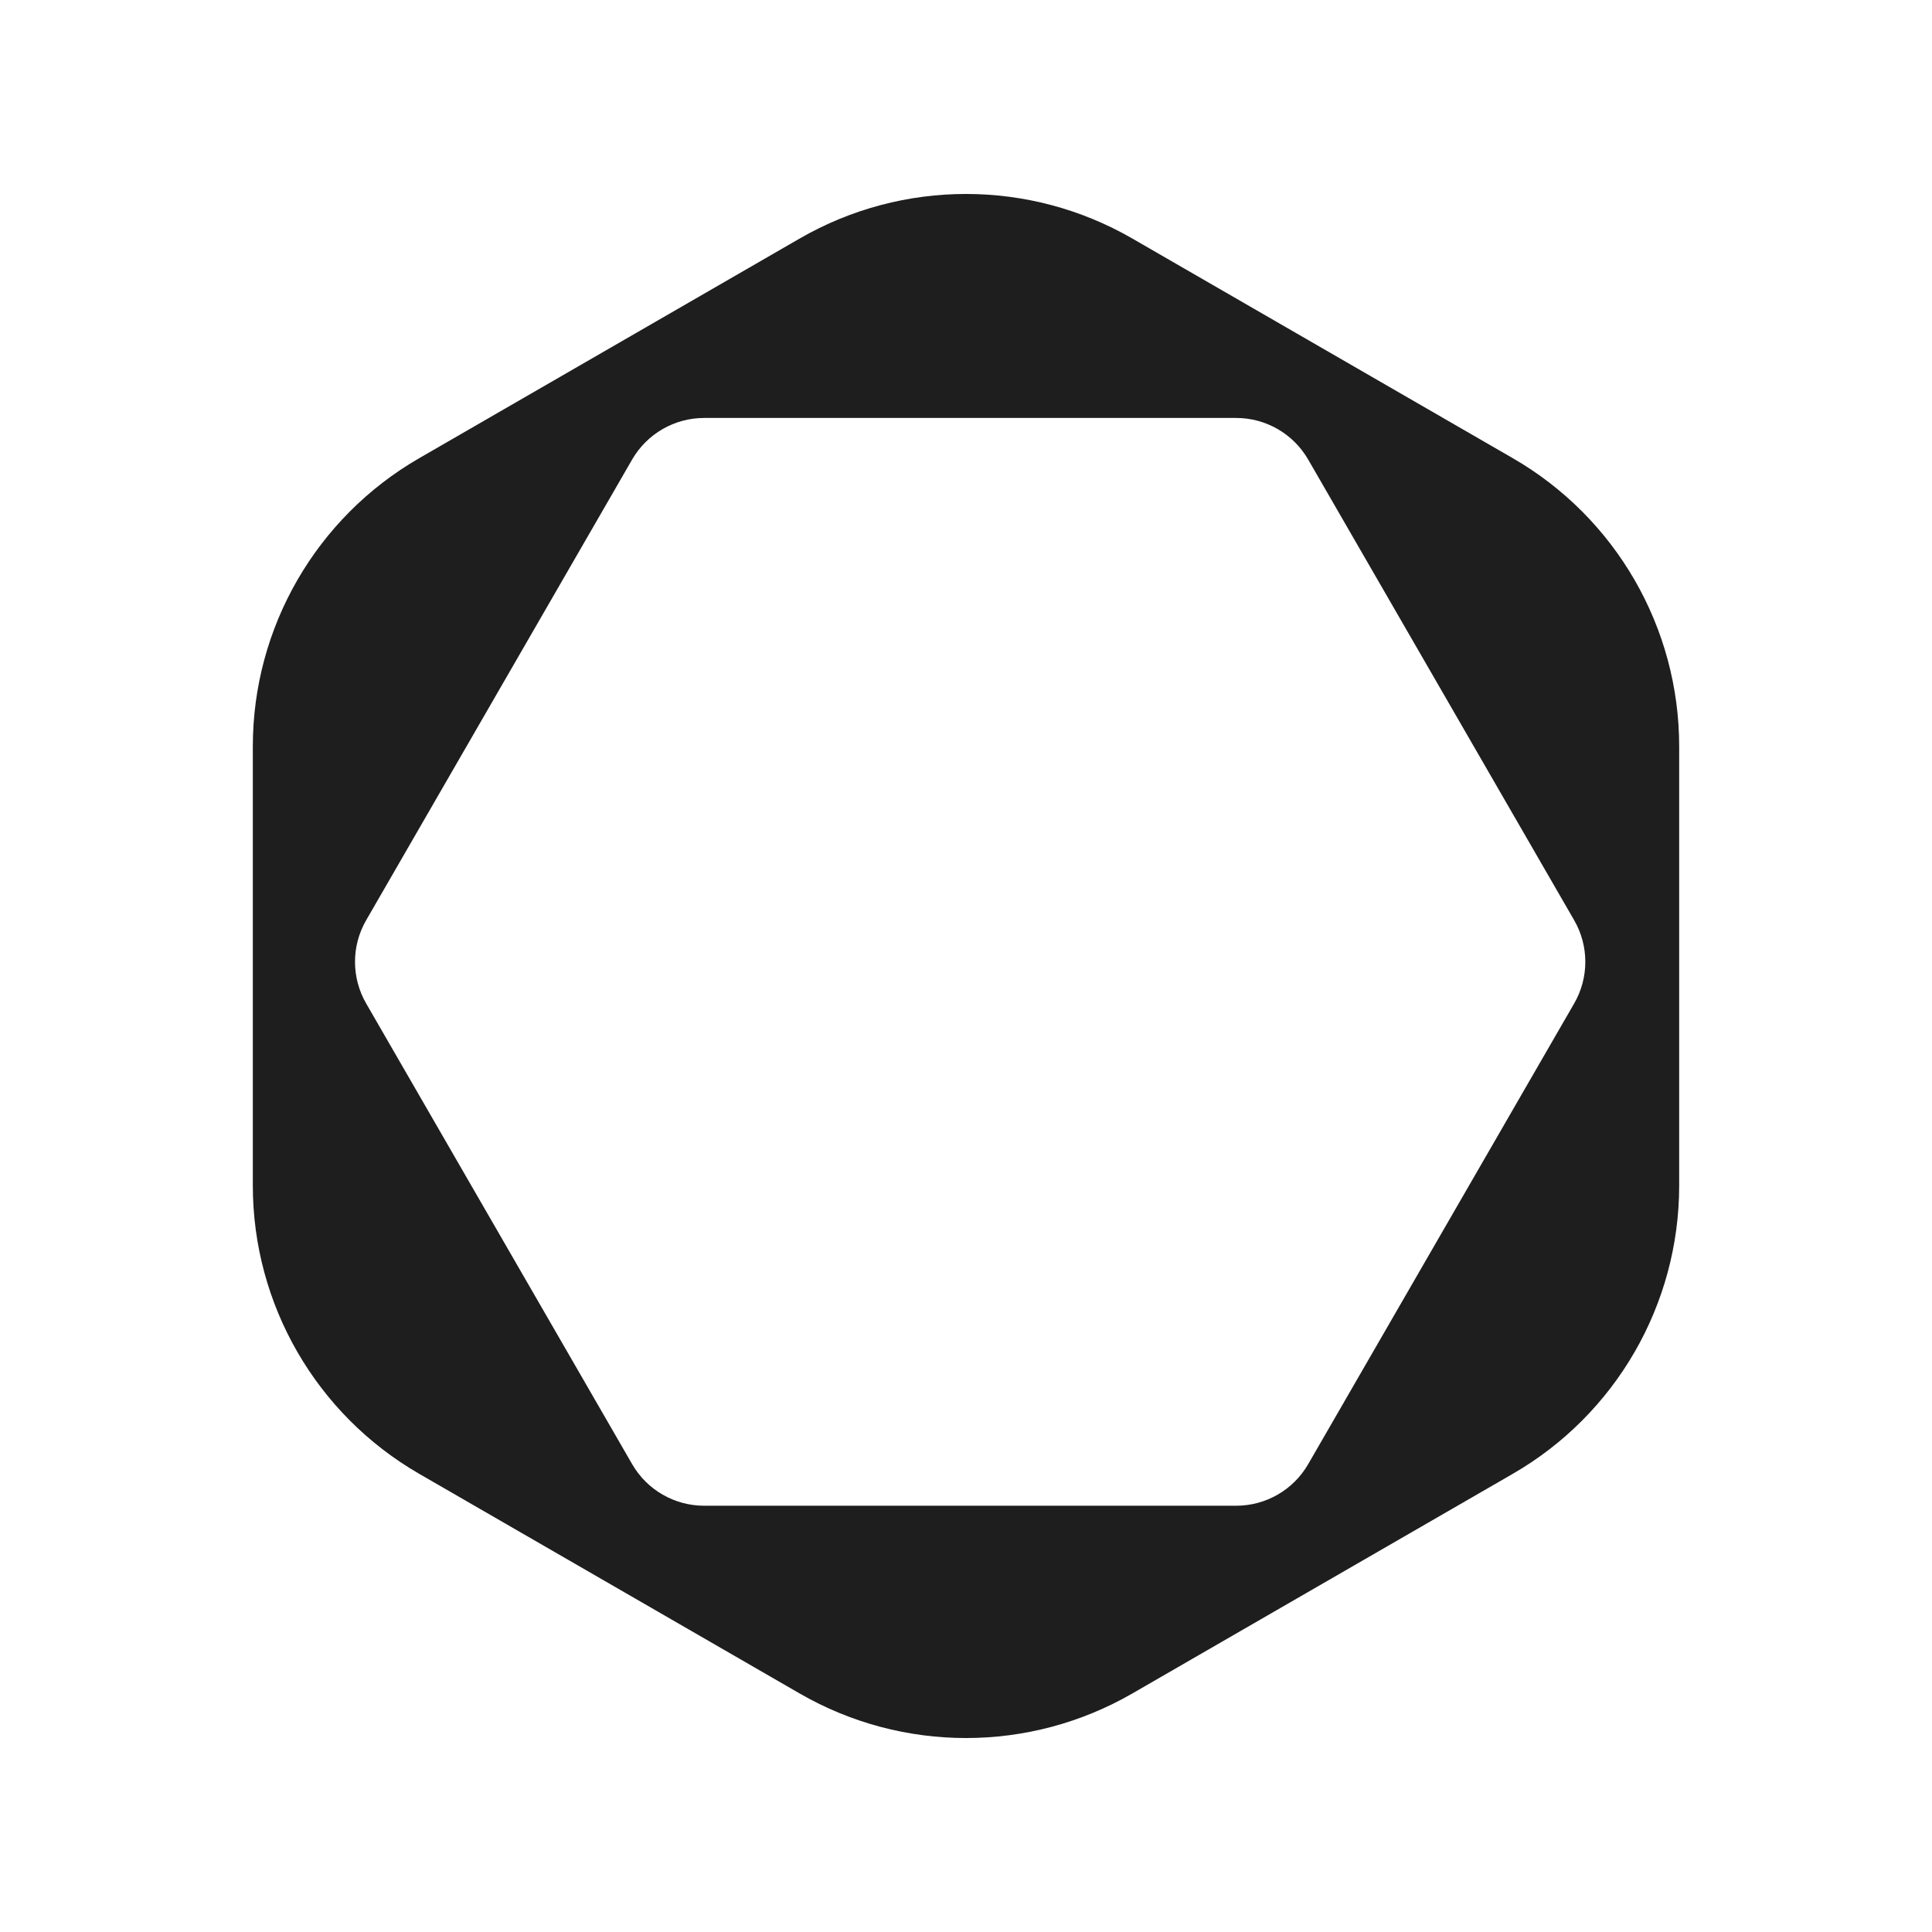
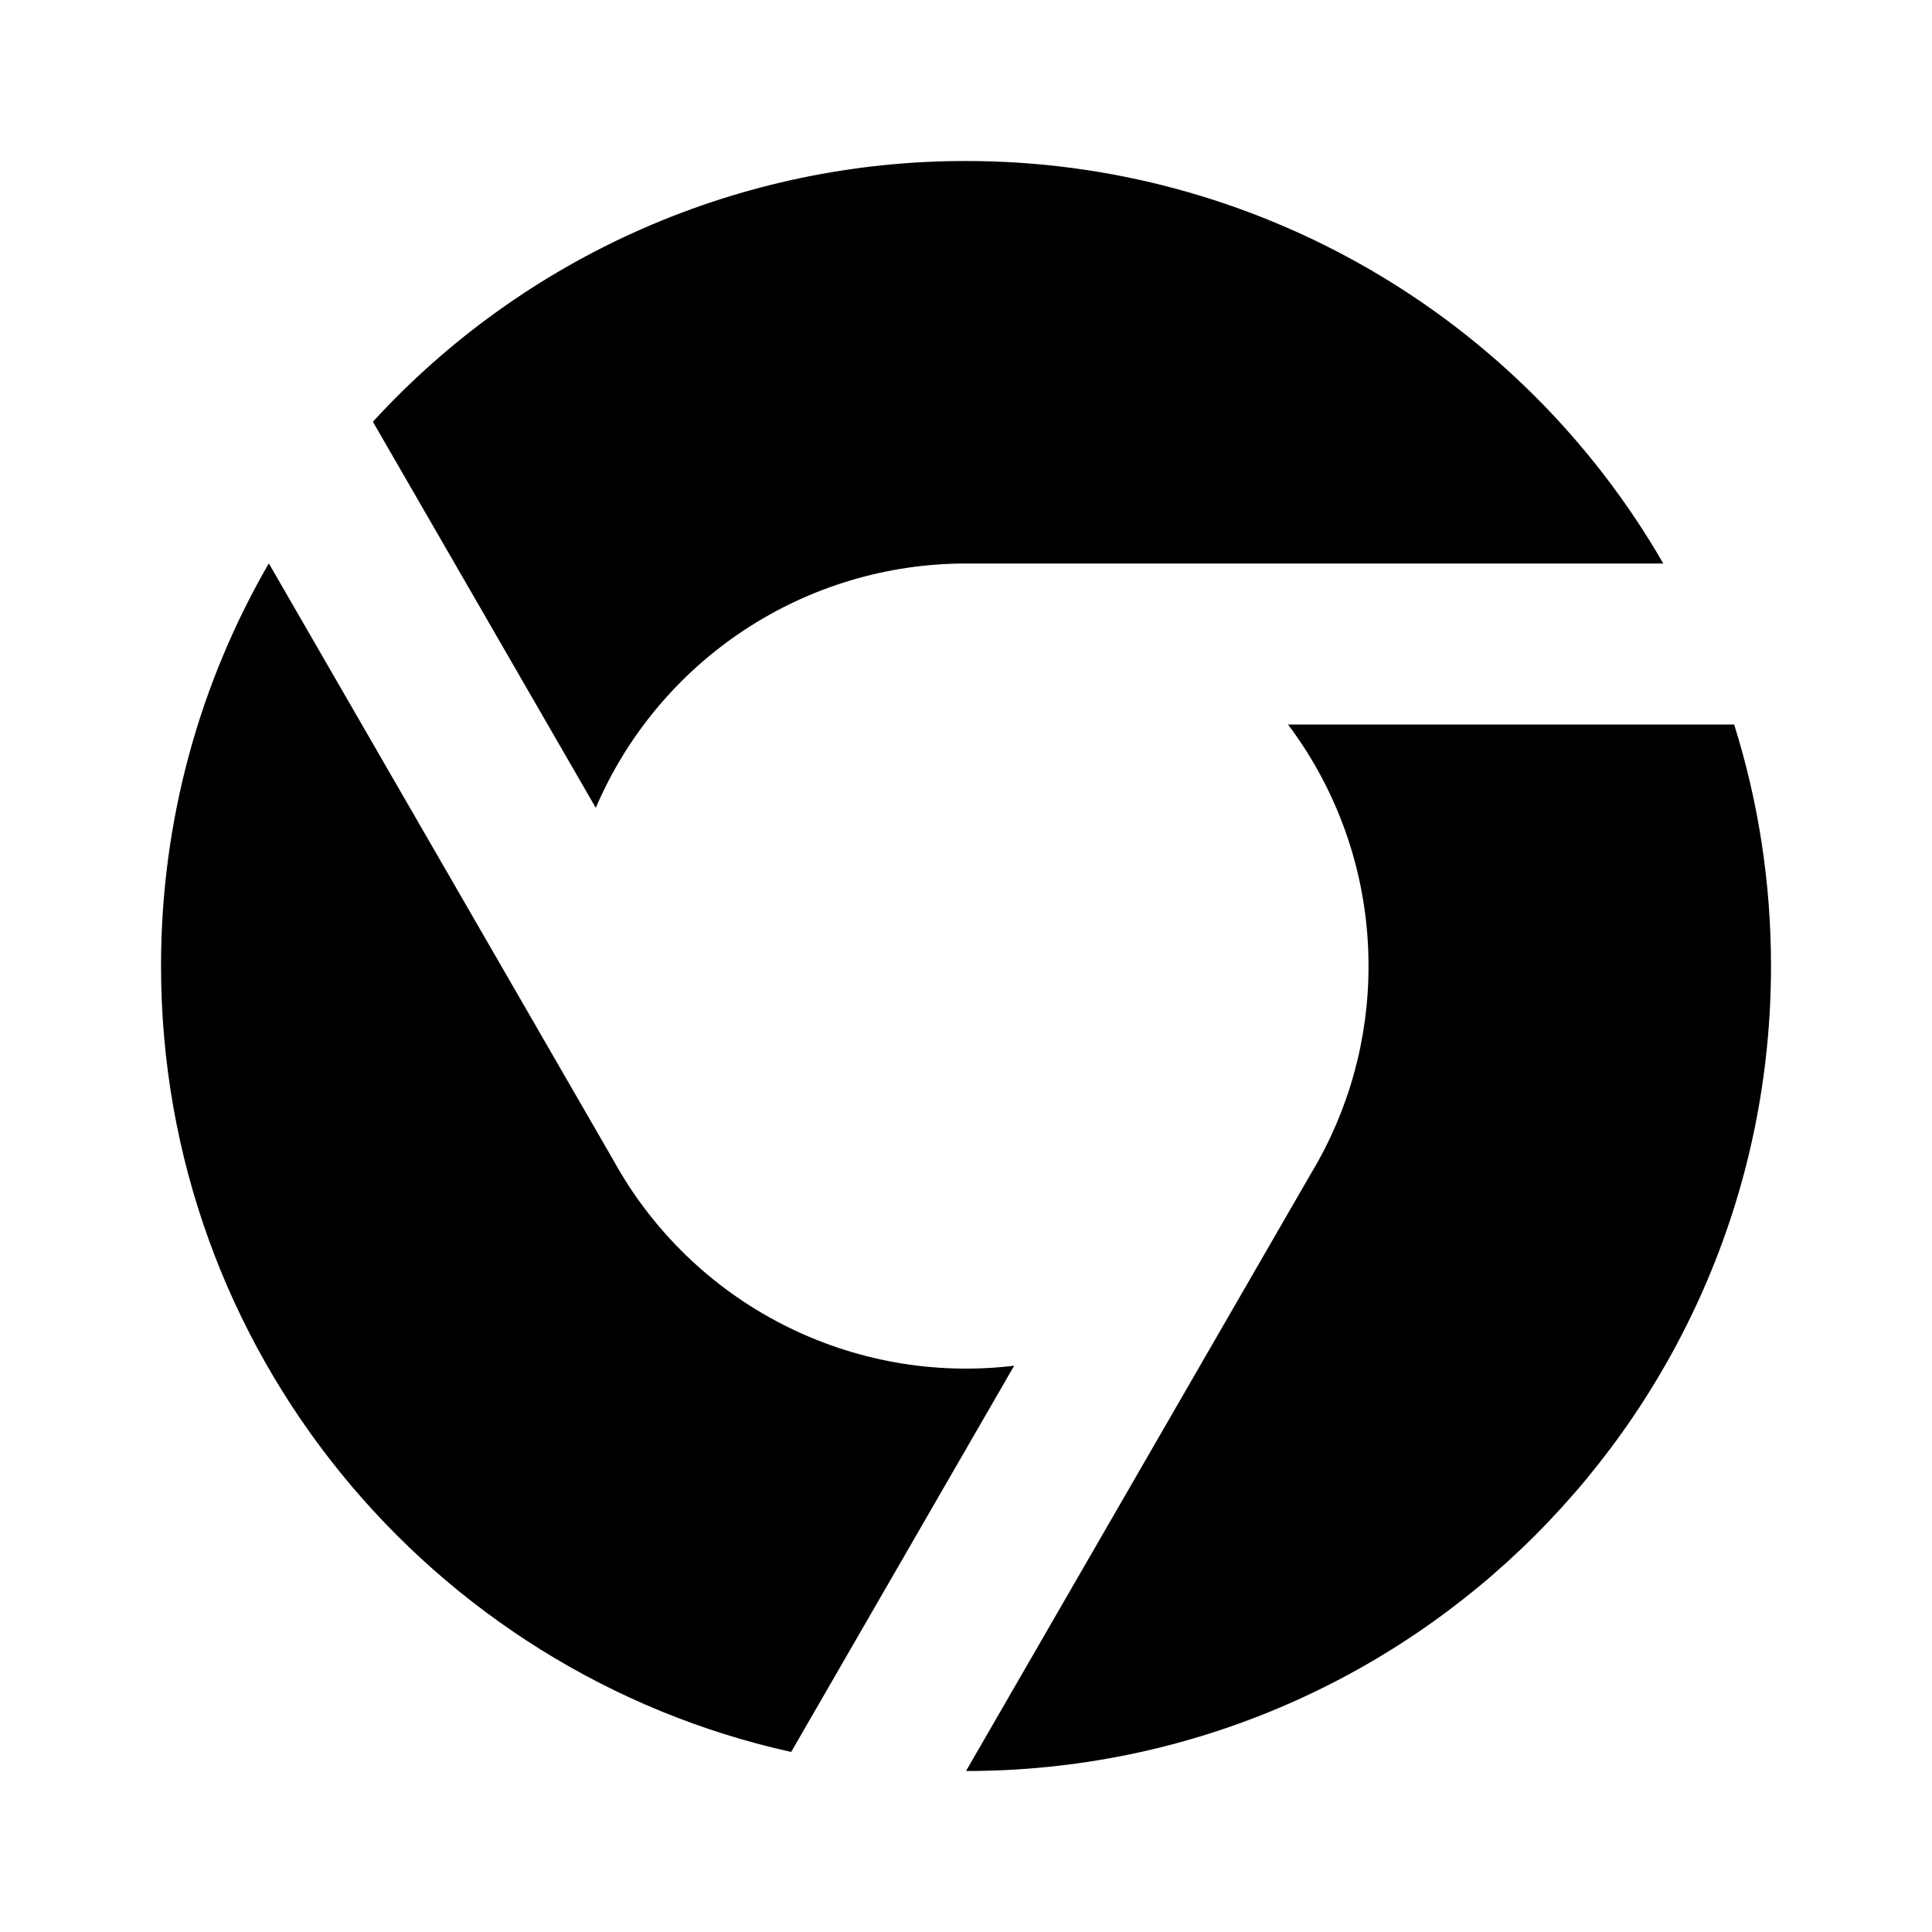
- <svg xmlns="http://www.w3.org/2000/svg" viewBox="0 0 180 180" fill="#1E1E1E" width="180" height="180">
-   <path fill-rule="evenodd" clip-rule="evenodd" d="m 105.5,22.225 c -9.592,-5.538 -21.409,-5.538 -31,0 L 39.055,42.689 C 29.463,48.227 23.555,58.461 23.555,69.536 v 40.929 c 0,11.075 5.909,21.309 15.5,26.847 l 35.445,20.464 c 9.591,5.537 21.408,5.537 31,0 l 35.445,-20.464 c 9.591,-5.537 15.5,-15.771 15.5,-26.847 V 69.536 c 0,-11.075 -5.909,-21.309 -15.5,-26.847 z M 34.113,85.738 c -1.384,2.398 -1.384,5.352 0,7.75 l 24.782,42.923 c 1.384,2.398 3.943,3.875 6.712,3.875 h 49.563 c 2.769,0 5.327,-1.477 6.711,-3.875 l 24.782,-42.923 c 1.384,-2.398 1.384,-5.352 0,-7.75 L 121.88,42.815 c -1.384,-2.398 -3.942,-3.875 -6.711,-3.875 H 65.606 c -2.769,0 -5.327,1.477 -6.712,3.875 z" style="stroke-width:0.775" />
+ <svg xmlns="http://www.w3.org/2000/svg" version="1.1" width="1024" height="1024">
+   <svg viewBox="0 0 1024 1024" style="enable-background:new 0 0 1024 1024" xml:space="preserve">
+     <path d="M938.67 512.01c0-44.59-6.82-87.6-19.54-128H682.67a212.372 212.372 0 0 1 42.67 128c.06 38.71-10.45 76.7-30.42 109.87l-182.91 316.8c235.65-.01 426.66-191.02 426.66-426.67z" fill="#000000" />
+     <path d="M394.45 333.96A213.336 213.336 0 0 1 512 298.67h369.58A426.503 426.503 0 0 0 512 85.34a425.598 425.598 0 0 0-171.74 35.98 425.644 425.644 0 0 0-142.62 102.22l118.14 204.63a213.397 213.397 0 0 1 78.67-94.21zm117.56 604.72H512zm-97.25-236.73a213.284 213.284 0 0 1-89.54-86.81L142.48 298.6c-36.35 62.81-57.13 135.68-57.13 213.42 0 203.81 142.93 374.22 333.95 416.55h.04l118.19-204.71a213.315 213.315 0 0 1-122.77-21.91z" fill="#000000" />
+   </svg>
+   <style>@media (prefers-color-scheme: light) { :root { filter: none; } }
+ @media (prefers-color-scheme: dark) { :root { filter: none; } }
+ </style>
</svg>
